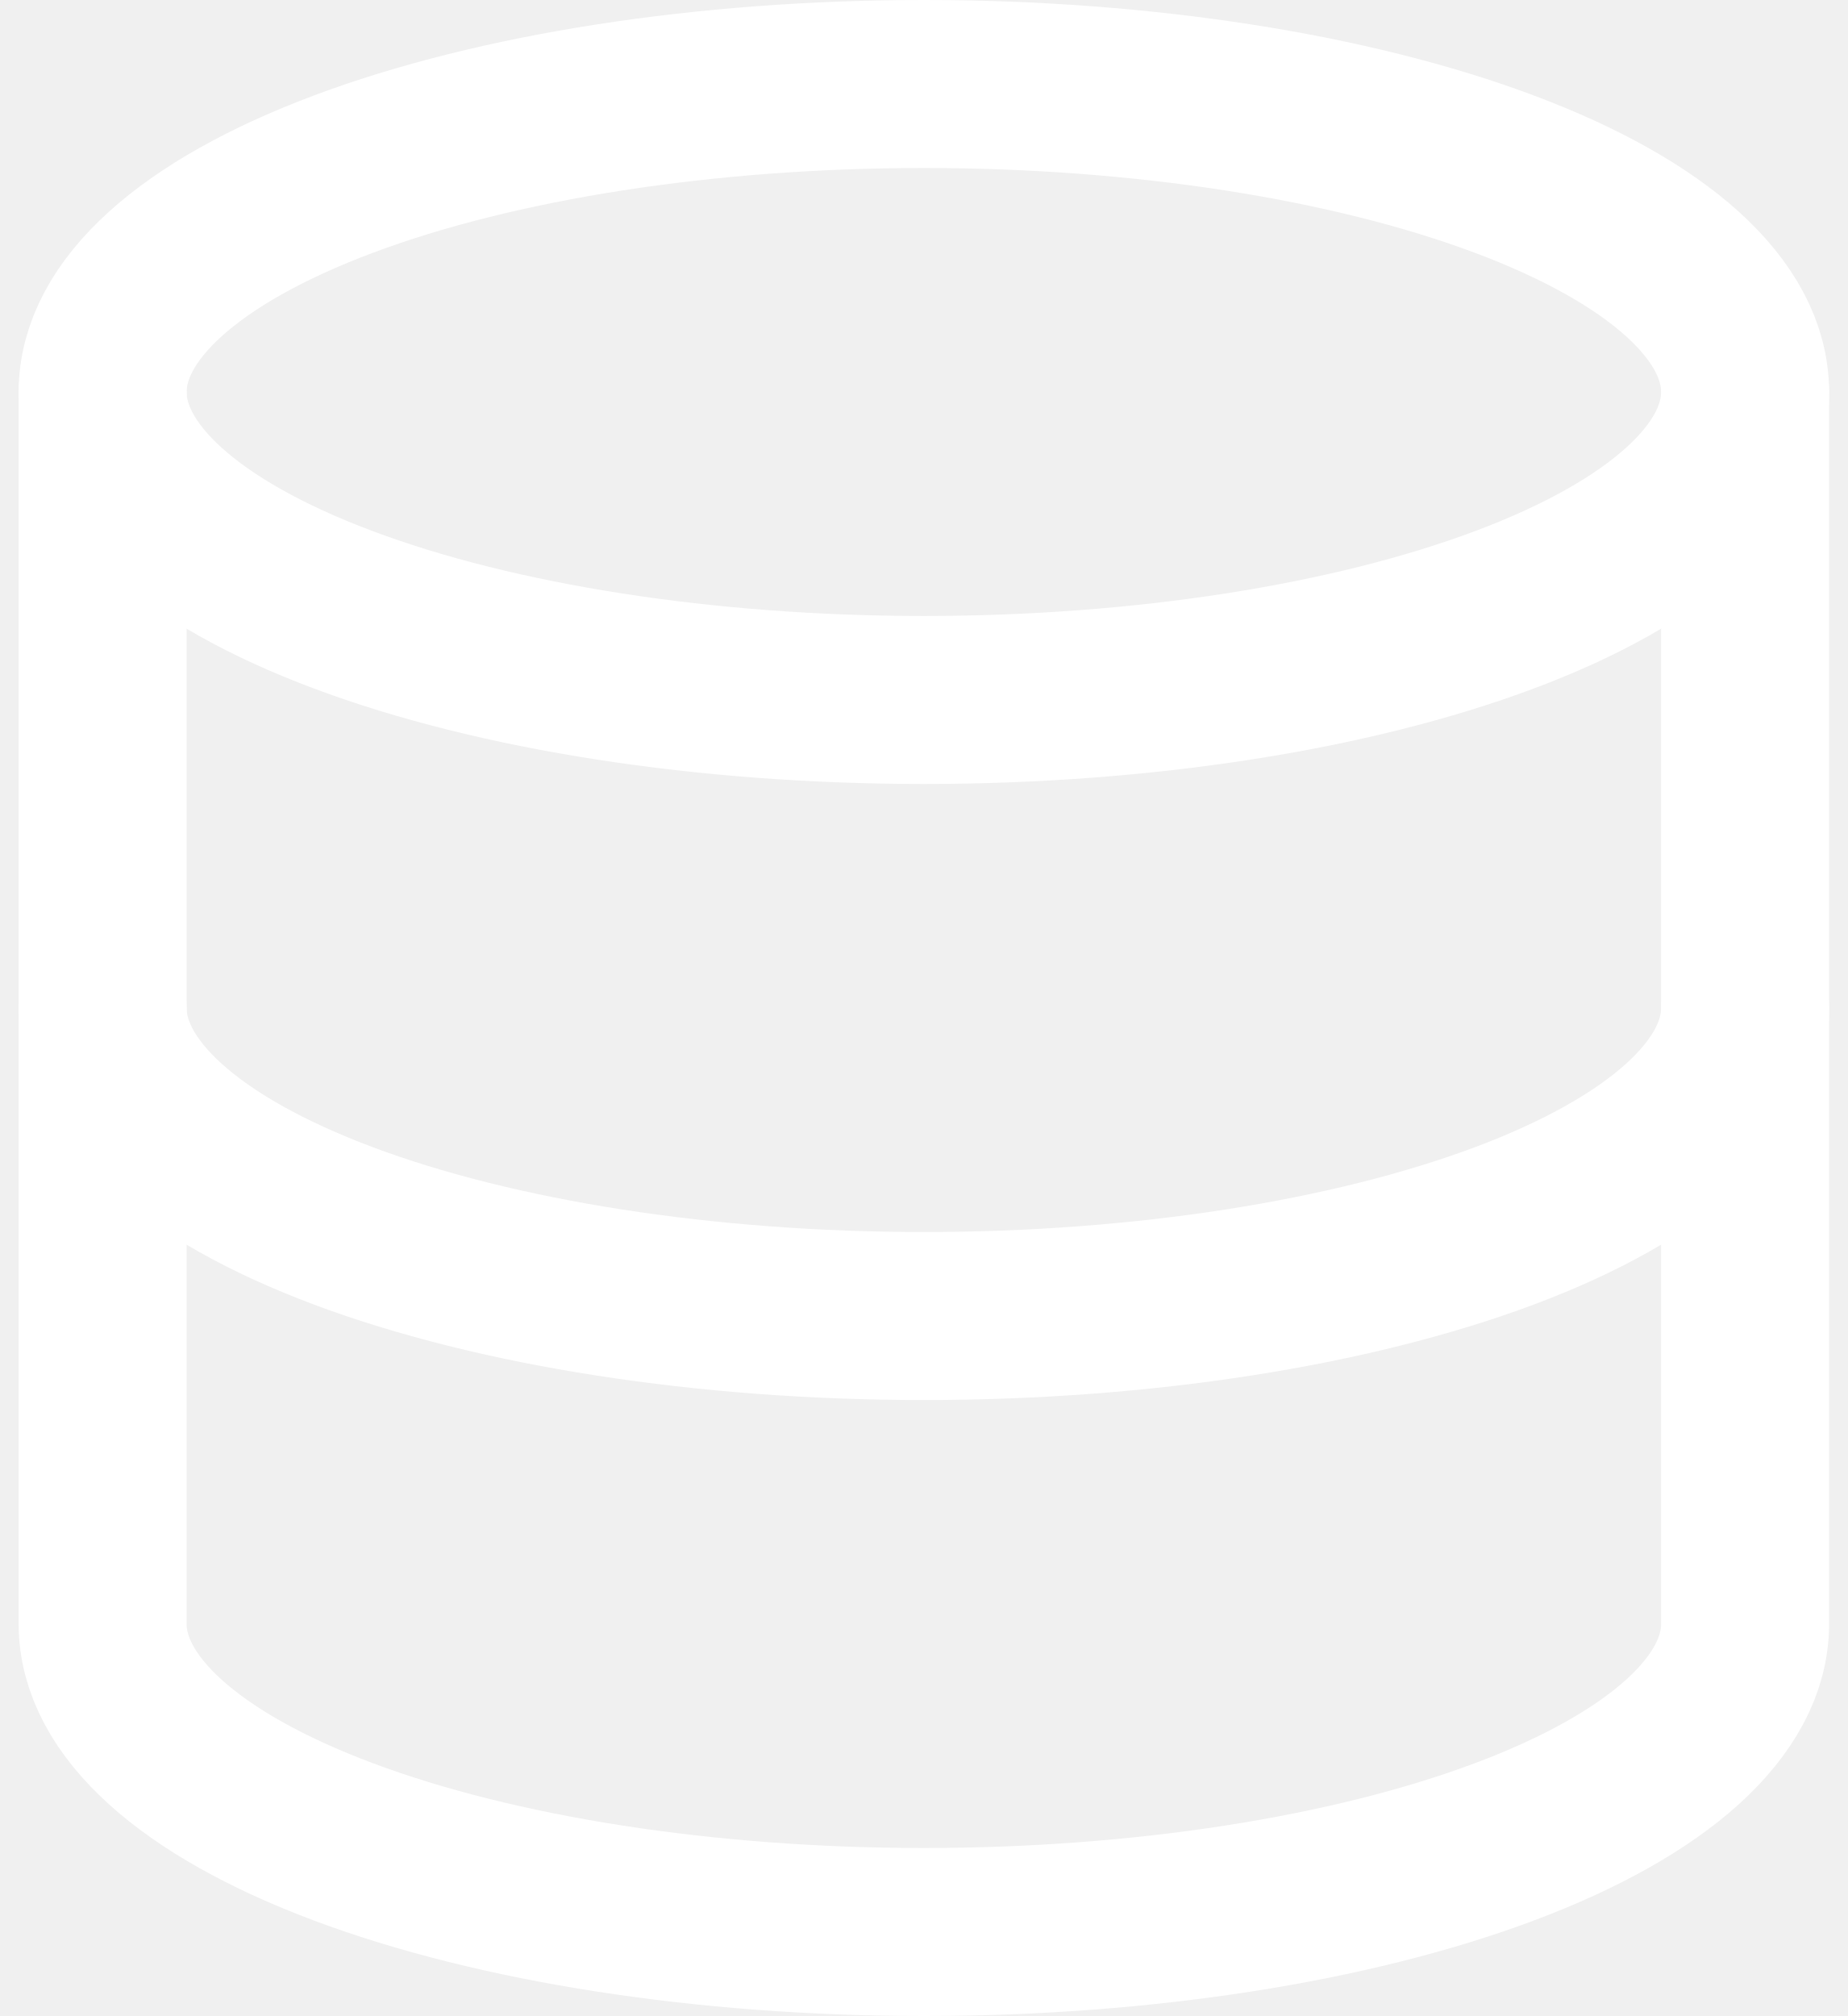
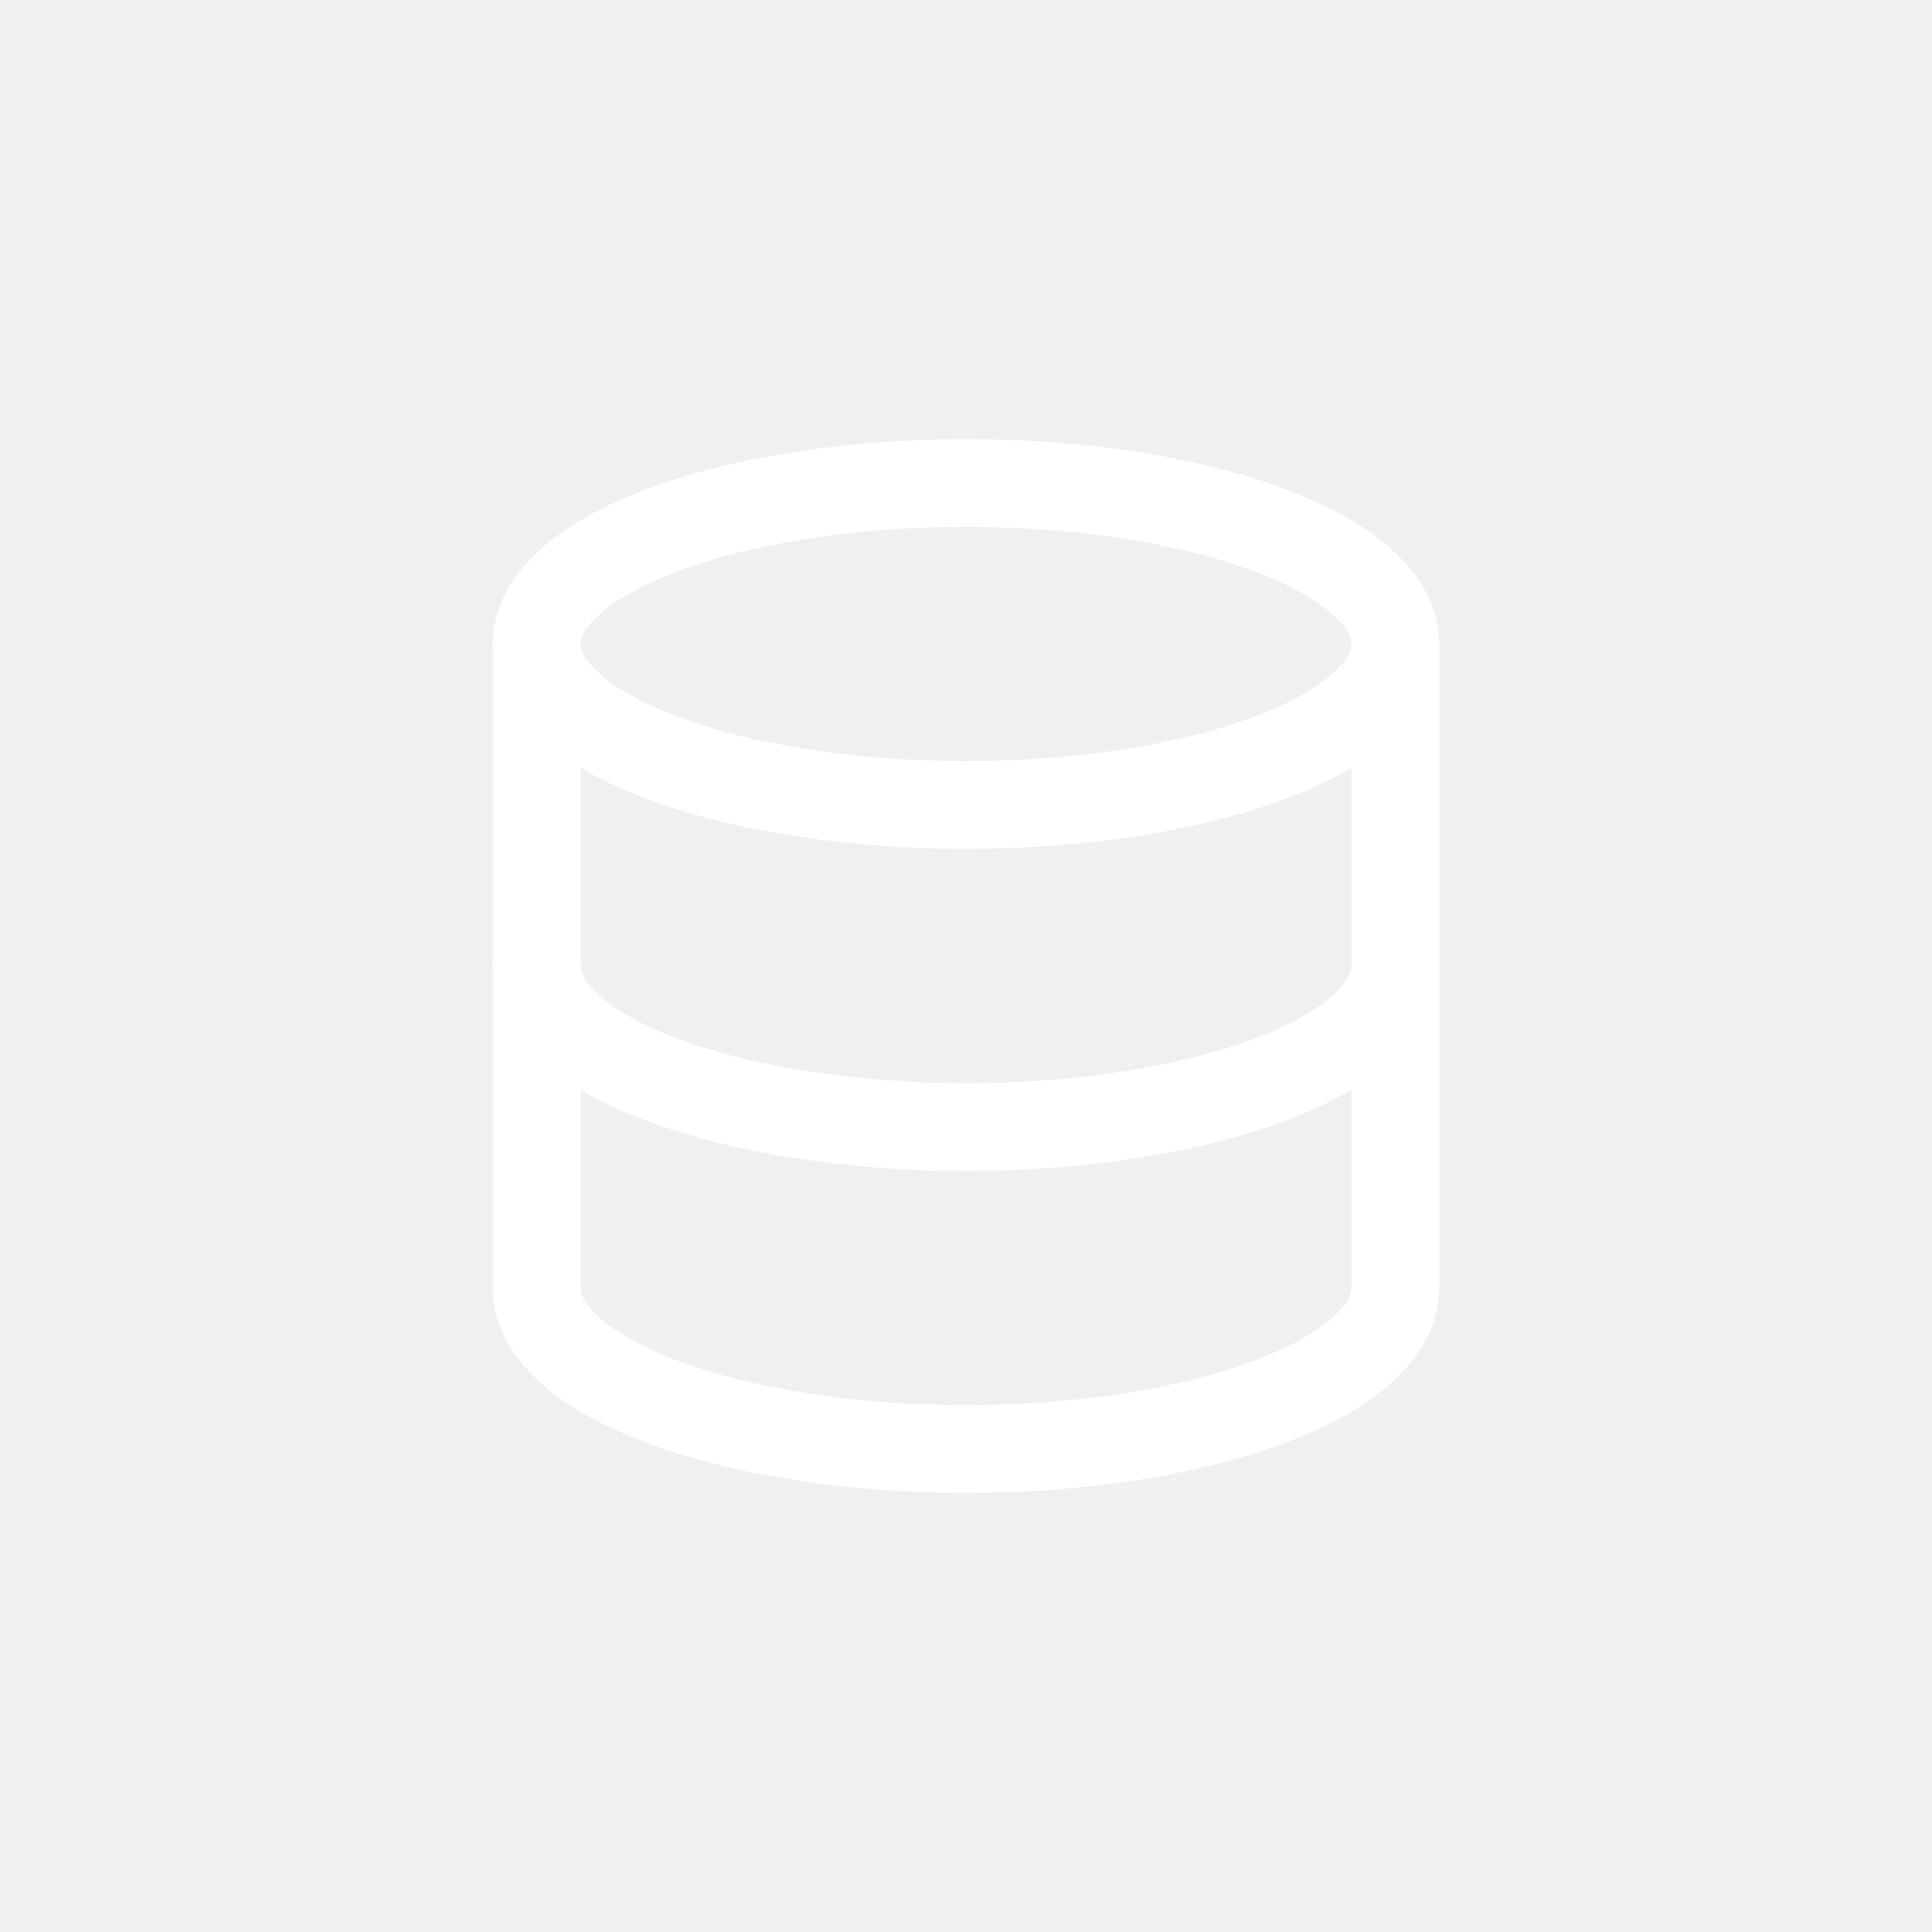
- <svg xmlns="http://www.w3.org/2000/svg" width="22" height="24" viewBox="0 0 22 24" fill="none">
-   <path d="M1.222 4.667C1.222 5.639 2.252 6.572 4.086 7.259C5.92 7.947 8.407 8.333 11 8.333C13.593 8.333 16.08 7.947 17.914 7.259C19.748 6.572 20.778 5.639 20.778 4.667C20.778 3.694 19.748 2.762 17.914 2.074C16.08 1.386 13.593 1 11 1C8.407 1 5.92 1.386 4.086 2.074C2.252 2.762 1.222 3.694 1.222 4.667Z" stroke="white" stroke-width="2" stroke-linecap="round" stroke-linejoin="round" />
-   <path d="M1.222 4.667V12C1.222 12.972 2.252 13.905 4.086 14.593C5.92 15.28 8.407 15.667 11 15.667C13.593 15.667 16.08 15.28 17.914 14.593C19.748 13.905 20.778 12.972 20.778 12V4.667" stroke="white" stroke-width="2" stroke-linecap="round" stroke-linejoin="round" />
-   <path d="M1.222 12V19.333C1.222 20.306 2.252 21.238 4.086 21.926C5.92 22.614 8.407 23 11 23C13.593 23 16.08 22.614 17.914 21.926C19.748 21.238 20.778 20.306 20.778 19.333V12" stroke="white" stroke-width="2" stroke-linecap="round" stroke-linejoin="round" />
+ <svg xmlns="http://www.w3.org/2000/svg" width="44" height="44" viewBox="0 0 44 44" fill="none">
+   <path d="M12.222 14.667C12.222 15.639 13.252 16.572 15.086 17.259C16.92 17.947 19.407 18.333 22 18.333C24.593 18.333 27.08 17.947 28.914 17.259C30.748 16.572 31.778 15.639 31.778 14.667C31.778 13.694 30.748 12.762 28.914 12.074C27.08 11.386 24.593 11 22 11C19.407 11 16.92 11.386 15.086 12.074C13.252 12.762 12.222 13.694 12.222 14.667Z" stroke="white" stroke-width="2" stroke-linecap="round" stroke-linejoin="round" />
+   <path d="M12.222 14.667V22C12.222 22.972 13.252 23.905 15.086 24.593C16.92 25.28 19.407 25.667 22 25.667C24.593 25.667 27.08 25.28 28.914 24.593C30.748 23.905 31.778 22.972 31.778 22V14.667" stroke="white" stroke-width="2" stroke-linecap="round" stroke-linejoin="round" />
+   <path d="M12.222 22V29.333C12.222 30.306 13.252 31.238 15.086 31.926C16.92 32.614 19.407 33 22 33C24.593 33 27.08 32.614 28.914 31.926C30.748 31.238 31.778 30.306 31.778 29.333V22" stroke="white" stroke-width="2" stroke-linecap="round" stroke-linejoin="round" />
</svg>
